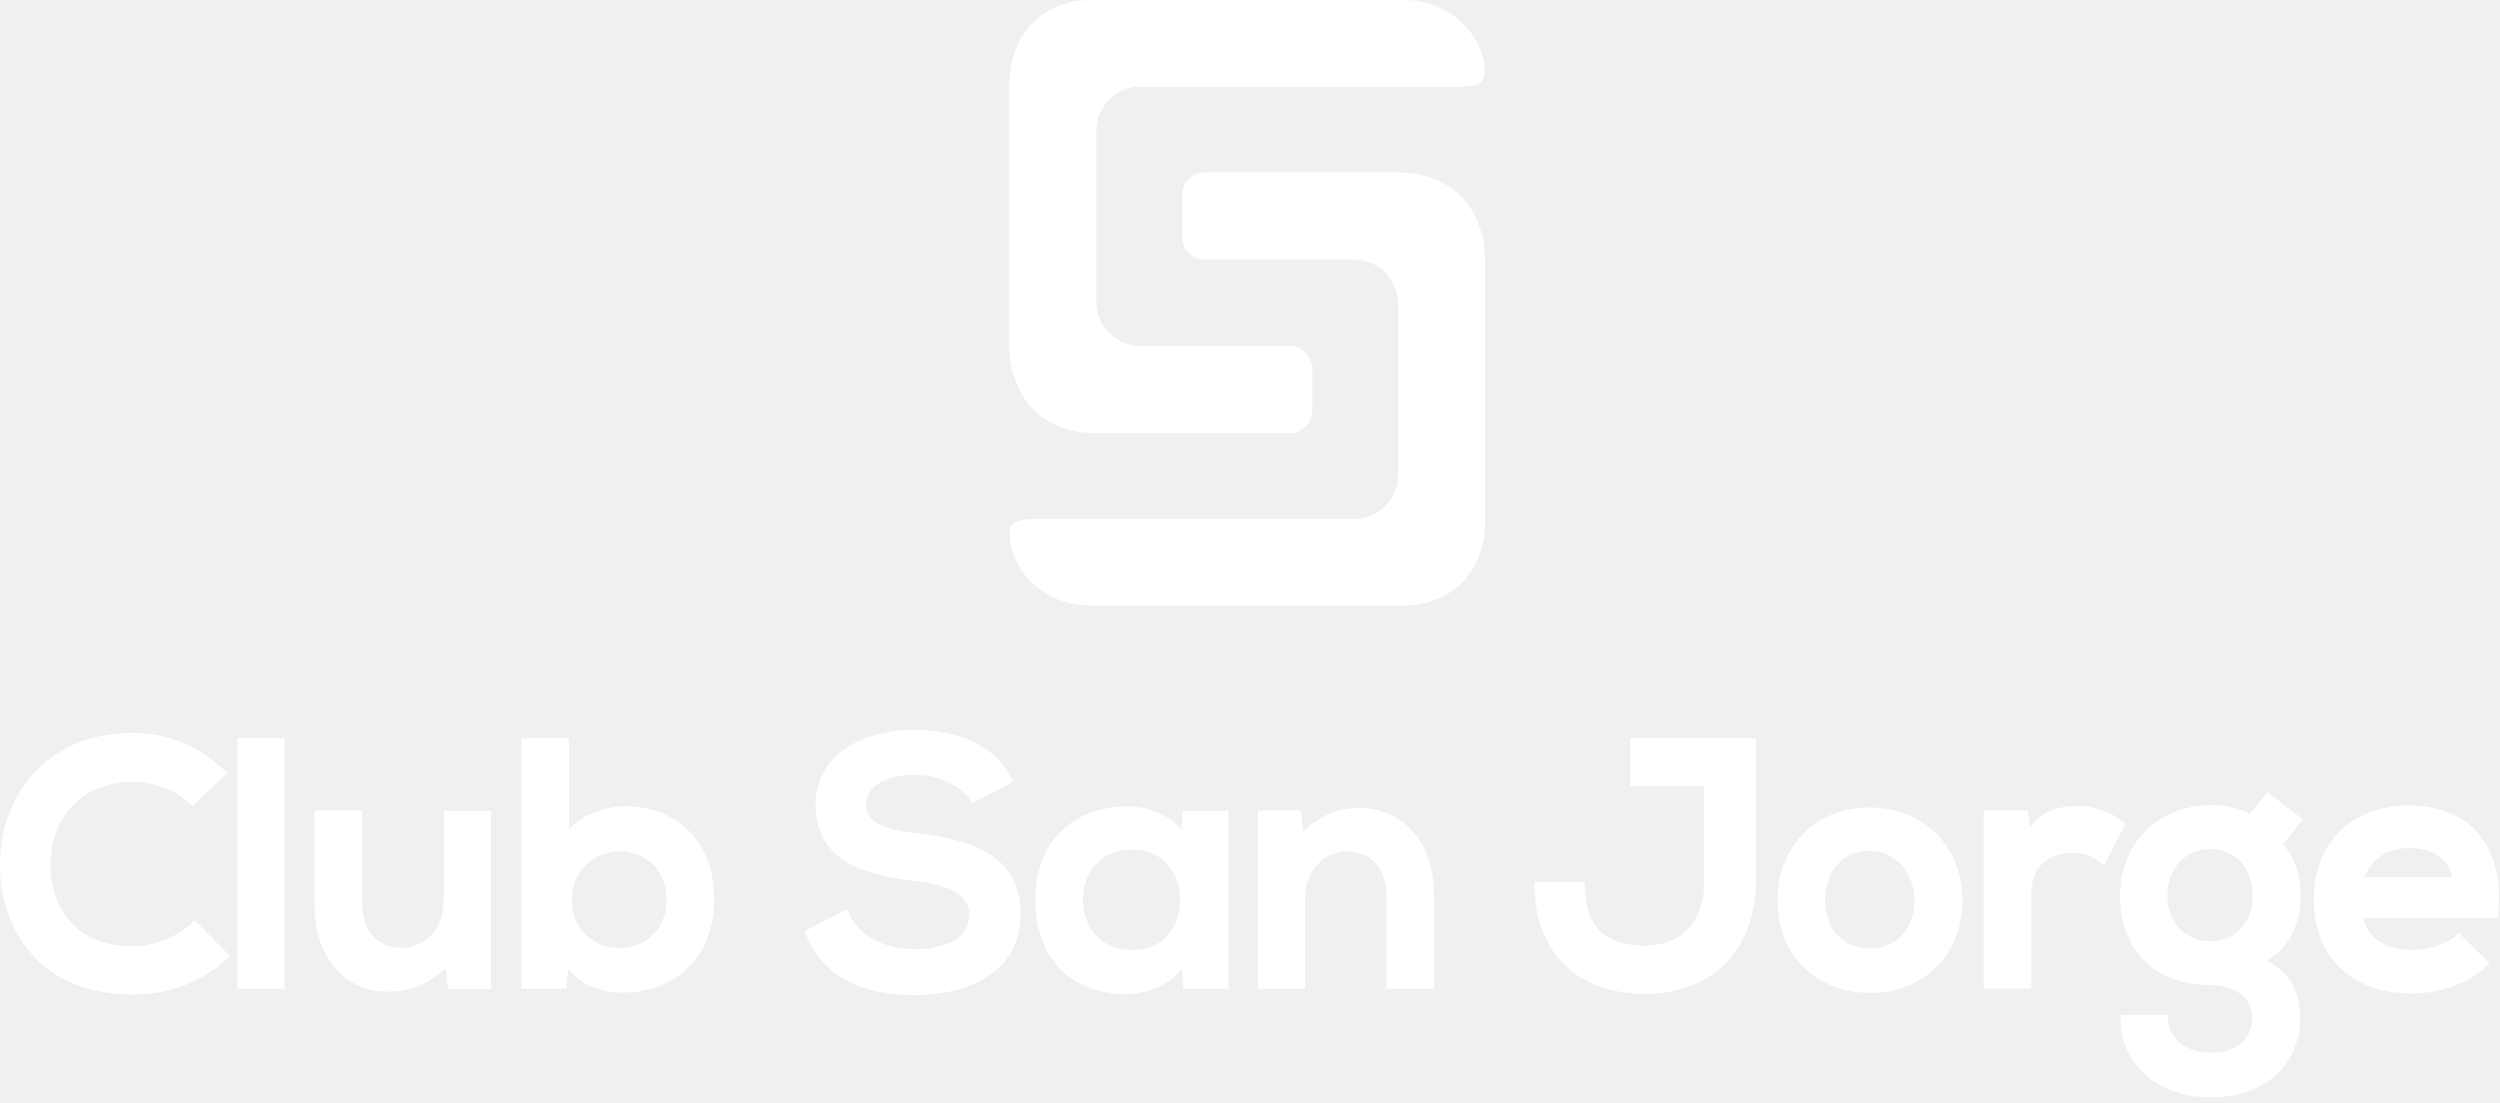
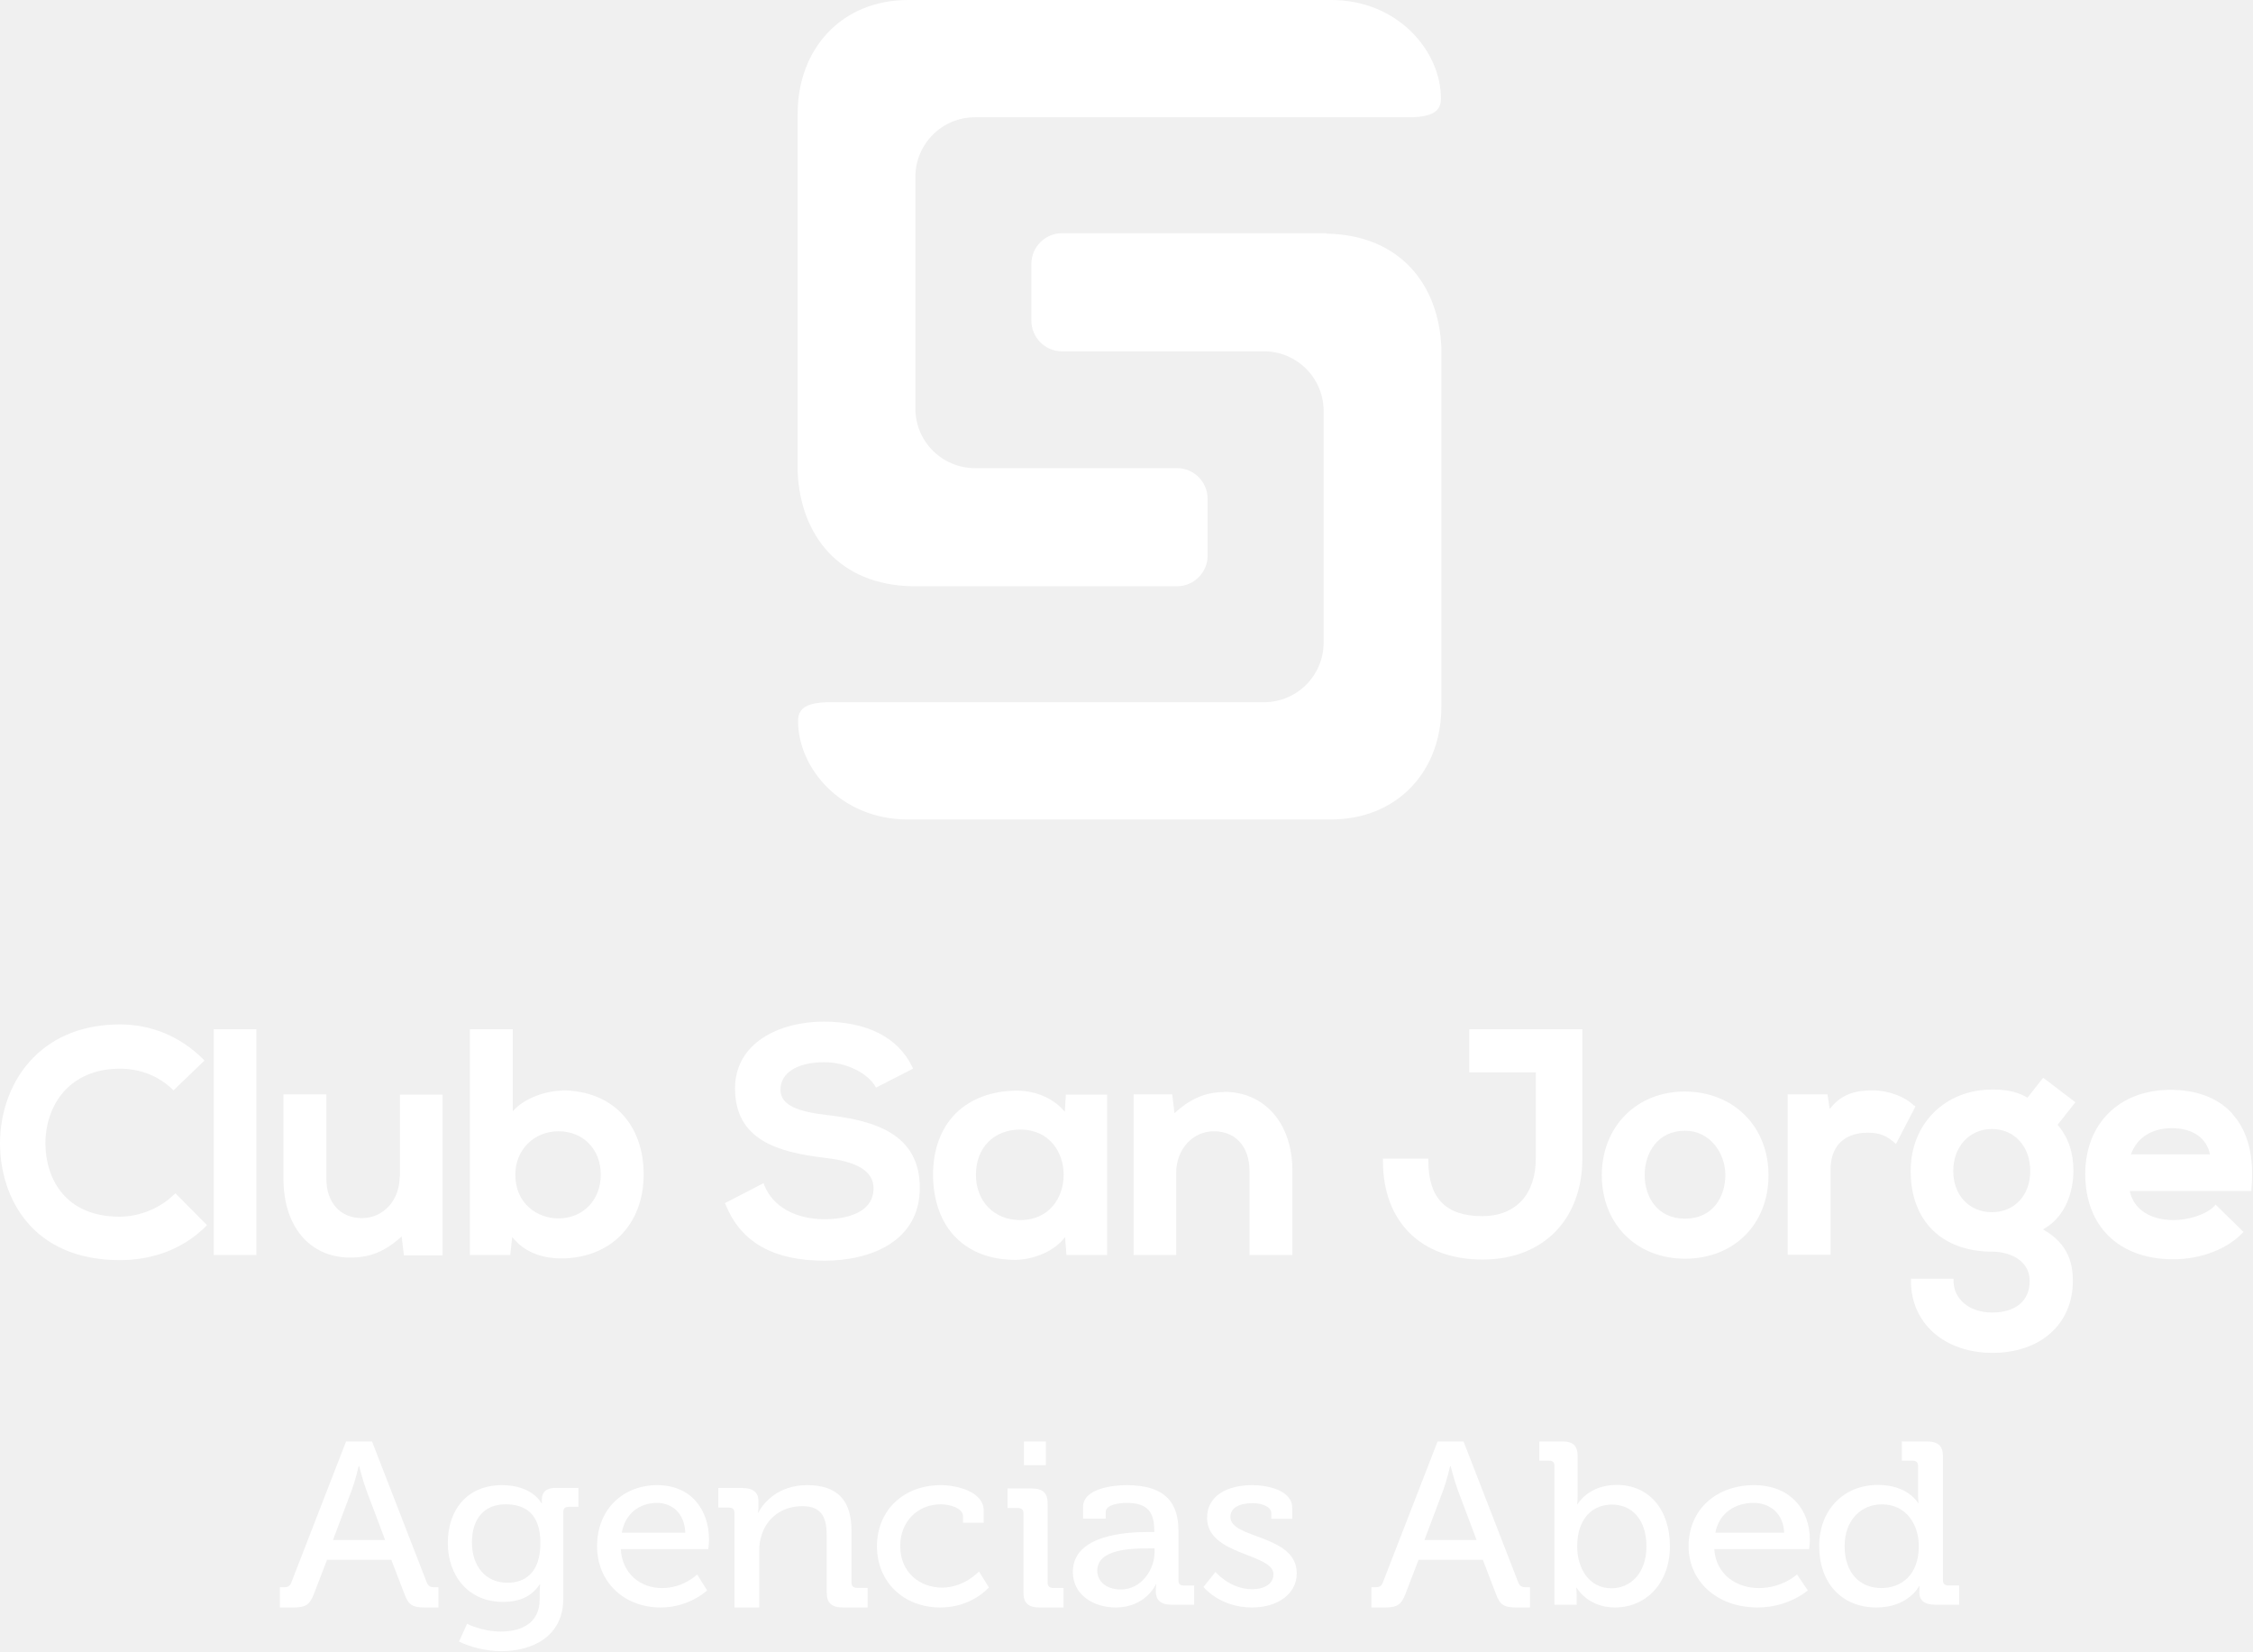
- <svg xmlns="http://www.w3.org/2000/svg" width="161" height="71" viewBox="0 0 161 71" fill="none">
-   <path d="M70.462 27.9H83.06C83.846 27.9 84.511 27.256 84.511 26.45V23.73C84.511 22.945 83.866 22.28 83.06 22.28H73.445C71.873 22.28 70.603 21.011 70.603 19.44V8.42C70.603 6.849 71.873 5.58 73.445 5.58H94.287C95.133 5.54 95.617 5.338 95.617 4.694C95.617 2.417 93.561 0.02 90.437 0H70.261C67.116 0 65 2.296 65 5.419V22.481C65.141 25.483 66.975 27.84 70.462 27.9Z" fill="white" />
-   <path d="M90.175 11.1H77.577C76.791 11.1 76.126 11.744 76.126 12.55V15.27C76.126 16.055 76.771 16.72 77.577 16.72H87.192C88.764 16.72 90.034 17.989 90.034 19.56V30.579C90.034 32.151 88.764 33.42 87.192 33.42H66.35C65.504 33.46 65.02 33.662 65.02 34.306C65.02 36.583 67.076 38.98 70.2 39H90.376C93.521 39 95.657 36.724 95.637 33.601V16.539C95.516 13.537 93.662 11.18 90.175 11.12" fill="white" />
-   <path d="M12.416 59.369C11.449 60.336 9.957 60.94 8.546 60.94C4.676 60.94 3.265 58.241 3.245 55.723C3.245 54.212 3.769 52.782 4.737 51.815C5.684 50.868 6.994 50.364 8.566 50.364C10.018 50.364 11.328 50.888 12.295 51.815L12.396 51.915L14.613 49.78L14.492 49.659C12.86 48.047 10.804 47.201 8.566 47.201C6.067 47.201 3.93 48.007 2.399 49.558C0.867 51.089 0 53.346 0 55.723C0.02 59.57 2.278 64.042 8.566 64.042C10.985 64.042 13.101 63.216 14.694 61.645L14.794 61.544L12.537 59.268L12.436 59.369H12.416Z" fill="white" />
-   <path d="M18.321 47.544H15.278V63.68H18.321V47.544Z" fill="white" />
-   <path d="M28.561 58.08C28.561 59.772 27.392 61.041 25.86 61.041C24.328 61.041 23.32 59.953 23.32 58.2V52.197H20.256V58.221C20.256 61.645 22.131 63.861 25.033 63.861C26.464 63.861 27.533 63.418 28.702 62.35L28.863 63.7H31.624V52.218H28.581V58.08H28.561Z" fill="white" />
-   <path d="M42.932 57.938C42.932 59.752 41.662 61.061 39.909 61.061C38.377 61.061 36.825 59.993 36.825 57.938C36.825 56.166 38.155 54.836 39.909 54.836C41.662 54.836 42.932 56.105 42.932 57.938ZM40.15 51.935C39.163 51.935 37.51 52.399 36.643 53.406V47.544H33.58V63.68H36.462L36.603 62.391C37.591 63.639 39.022 63.922 40.09 63.922C43.617 63.922 45.996 61.504 45.996 57.918C45.996 54.333 43.758 51.915 40.15 51.915" fill="white" />
-   <path d="M59.178 53.688C57.142 53.446 55.772 53.043 55.772 51.855C55.772 50.666 56.981 49.901 58.896 49.901C60.589 49.901 62.04 50.767 62.524 51.593L62.604 51.714L65.245 50.364L65.184 50.223C64.156 48.108 61.939 47 58.815 47C55.691 47.02 52.526 48.511 52.526 51.774C52.526 55.461 55.59 56.327 58.896 56.73C61.274 56.992 62.423 57.697 62.423 58.906C62.423 60.98 59.742 61.121 58.936 61.121C56.84 61.121 55.227 60.215 54.623 58.704L54.562 58.543L51.801 59.973L51.861 60.094C52.95 62.773 55.268 64.083 58.916 64.083C62.201 64.083 65.729 62.713 65.729 58.885C65.729 55.058 62.584 54.091 59.198 53.688" fill="white" />
-   <path d="M76.008 57.959C76.008 59.51 75.04 61.182 72.904 61.182C71.05 61.182 69.74 59.852 69.74 57.938C69.74 56.025 71.009 54.715 72.904 54.715C75.04 54.715 76.008 56.387 76.008 57.938M76.089 53.446C75.343 52.52 74.053 51.935 72.662 51.935C70.909 51.935 69.377 52.499 68.308 53.547C67.24 54.615 66.676 56.126 66.676 57.938C66.676 59.752 67.24 61.383 68.329 62.451C69.356 63.478 70.808 64.022 72.541 64.022H72.602C73.831 64.002 75.343 63.438 76.109 62.391L76.21 63.68H79.112V52.217H76.169L76.089 53.446Z" fill="white" />
-   <path d="M87.477 52.036C86.167 52.036 85.058 52.499 83.93 53.547L83.768 52.197H81.007V63.68H84.05V57.818C84.05 56.126 85.219 54.836 86.751 54.836C88.283 54.836 89.291 55.924 89.291 57.677V63.68H92.355V57.657C92.355 54.292 90.4 52.016 87.457 52.016" fill="white" />
-   <path d="M104.972 50.626H109.749V56.77C109.749 59.349 108.318 60.9 105.92 60.9C103.319 60.9 102.07 59.611 102.07 56.951V56.79H98.825V56.951C98.825 61.303 101.546 64.002 105.94 64.002C110.334 64.002 113.075 61.081 113.075 56.77V47.544H104.992V50.626H104.972Z" fill="white" />
-   <path d="M123.294 57.959C123.294 59.51 122.407 61.081 120.412 61.081C118.416 61.081 117.53 59.51 117.53 57.959C117.53 56.407 118.437 54.796 120.412 54.796C122.206 54.796 123.294 56.407 123.294 57.959ZM120.392 51.996C116.945 51.996 114.466 54.514 114.466 57.979C114.466 61.444 116.925 63.942 120.412 63.942C123.899 63.942 126.378 61.484 126.378 57.979C126.378 54.474 123.859 51.996 120.372 51.996" fill="white" />
-   <path d="M136.799 53.023C136.133 52.358 134.944 51.915 133.815 51.915C132.788 51.915 131.639 52.076 130.752 53.245L130.591 52.197H127.749V63.66H130.812V57.616C130.812 55.199 132.646 54.937 133.453 54.937C134.36 54.937 134.823 55.179 135.347 55.622L135.488 55.743L136.879 53.063L136.799 52.983V53.023Z" fill="white" />
-   <path d="M145.083 57.677C145.083 59.409 143.954 60.618 142.342 60.618C140.729 60.618 139.58 59.409 139.58 57.677C139.58 55.944 140.729 54.675 142.342 54.675C143.954 54.675 145.083 55.924 145.083 57.677ZM145.99 51.029L144.881 52.439C144.035 51.915 143.087 51.855 142.362 51.855C138.996 51.855 136.537 54.292 136.537 57.677C136.537 61.242 138.774 63.438 142.362 63.438C143.652 63.438 145.042 64.083 145.042 65.533C145.042 66.984 143.994 67.789 142.362 67.789C140.729 67.789 139.6 66.822 139.6 65.533V65.372H136.557V65.533C136.557 68.555 138.955 70.67 142.382 70.67C145.808 70.67 148.126 68.615 148.126 65.533C148.126 64.445 147.905 62.914 145.99 61.847C148.005 60.739 148.167 58.402 148.167 57.677C148.167 56.347 147.804 55.279 147.038 54.373L148.308 52.761L146.03 51.029H145.99Z" fill="white" />
-   <path d="M152.278 56.488C152.702 55.3 153.75 54.615 155.201 54.615C156.652 54.615 157.7 55.3 157.922 56.488H152.278ZM159.514 53.567C158.507 52.459 156.975 51.875 155.1 51.875C151.452 51.875 149.013 54.292 149.013 57.878C149.013 61.645 151.432 63.982 155.302 63.982C157.237 63.982 159.111 63.277 160.22 62.129L160.321 62.028L158.325 60.074L158.224 60.195C157.6 60.839 156.269 61.182 155.342 61.182C153.629 61.182 152.46 60.396 152.198 59.107H160.885V58.966C161.107 56.669 160.643 54.816 159.514 53.587" fill="white" />
+ <svg xmlns="http://www.w3.org/2000/svg" width="161" height="118" viewBox="0 0 161 118" fill="none">
+   <path d="M65.201 41.891H84.116C85.296 41.891 86.295 40.923 86.295 39.713V35.63C86.295 34.45 85.326 33.452 84.116 33.452H69.68C67.32 33.452 65.413 31.547 65.413 29.188V12.643C65.413 10.284 67.32 8.378 69.68 8.378H100.972C102.243 8.318 102.97 8.015 102.97 7.047C102.97 3.63 99.883 0.03 95.192 0H64.899C60.178 0 57 3.448 57 8.136V33.755C57.212 38.261 59.966 41.8 65.201 41.891Z" fill="white" />
+   <path d="M94.799 16.666H75.884C74.704 16.666 73.705 17.634 73.705 18.843V22.927C73.705 24.106 74.674 25.104 75.884 25.104H90.32C92.68 25.104 94.587 27.01 94.587 29.369V45.914C94.587 48.273 92.68 50.178 90.32 50.178H59.028C57.757 50.239 57.03 50.541 57.03 51.509C57.03 54.927 60.117 58.526 64.808 58.556H95.101C99.822 58.556 103.03 55.139 103 50.45V24.832C102.818 20.325 100.034 16.787 94.799 16.696" fill="white" />
+   <path d="M12.416 85.369C11.449 86.336 9.957 86.94 8.546 86.94C4.676 86.94 3.265 84.241 3.245 81.723C3.245 80.212 3.769 78.781 4.737 77.814C5.684 76.868 6.994 76.364 8.566 76.364C10.018 76.364 11.328 76.888 12.295 77.814L12.396 77.915L14.613 75.78L14.492 75.659C12.86 74.047 10.804 73.201 8.566 73.201C6.067 73.201 3.93 74.007 2.399 75.558C0.867 77.089 0 79.346 0 81.723C0.02 85.57 2.278 90.042 8.566 90.042C10.985 90.042 13.101 89.216 14.694 87.645L14.794 87.544L12.537 85.268L12.436 85.369H12.416Z" fill="white" />
+   <path d="M18.321 73.544H15.278V89.68H18.321V73.544Z" fill="white" />
+   <path d="M28.561 84.08C28.561 85.772 27.392 87.041 25.86 87.041C24.328 87.041 23.32 85.953 23.32 84.2V78.197H20.256V84.221C20.256 87.645 22.131 89.861 25.033 89.861C26.464 89.861 27.533 89.418 28.702 88.35L28.863 89.7H31.624V78.218H28.581V84.08H28.561Z" fill="white" />
+   <path d="M42.932 83.939C42.932 85.751 41.662 87.061 39.909 87.061C38.377 87.061 36.825 85.993 36.825 83.939C36.825 82.166 38.155 80.836 39.909 80.836C41.662 80.836 42.932 82.105 42.932 83.939ZM40.15 77.935C39.163 77.935 37.51 78.399 36.643 79.406V73.544H33.58V89.68H36.462L36.603 88.391C37.591 89.639 39.022 89.921 40.09 89.921C43.617 89.921 45.996 87.504 45.996 83.918C45.996 80.333 43.758 77.915 40.15 77.915" fill="white" />
+   <path d="M59.178 79.688C57.142 79.446 55.772 79.043 55.772 77.855C55.772 76.666 56.981 75.901 58.896 75.901C60.589 75.901 62.04 76.767 62.524 77.593L62.604 77.714L65.245 76.364L65.184 76.223C64.156 74.108 61.939 73 58.815 73C55.691 73.02 52.526 74.511 52.526 77.774C52.526 81.461 55.59 82.327 58.896 82.73C61.274 82.992 62.423 83.697 62.423 84.906C62.423 86.98 59.742 87.121 58.936 87.121C56.84 87.121 55.227 86.215 54.623 84.704L54.562 84.543L51.801 85.973L51.861 86.094C52.95 88.773 55.268 90.083 58.916 90.083C62.201 90.083 65.729 88.713 65.729 84.885C65.729 81.058 62.584 80.091 59.198 79.688" fill="white" />
+   <path d="M76.008 83.959C76.008 85.51 75.04 87.182 72.904 87.182C71.05 87.182 69.74 85.852 69.74 83.939C69.74 82.025 71.009 80.715 72.904 80.715C75.04 80.715 76.008 82.387 76.008 83.939M76.089 79.446C75.343 78.52 74.053 77.935 72.662 77.935C70.909 77.935 69.377 78.499 68.308 79.547C67.24 80.615 66.676 82.126 66.676 83.939C66.676 85.751 67.24 87.383 68.329 88.451C69.356 89.478 70.808 90.022 72.541 90.022H72.602C73.831 90.002 75.343 89.438 76.109 88.391L76.21 89.68H79.112V78.217H76.169L76.089 79.446Z" fill="white" />
+   <path d="M87.477 78.036C86.167 78.036 85.058 78.499 83.93 79.547L83.768 78.197H81.007V89.68H84.05V83.818C84.05 82.126 85.219 80.836 86.751 80.836C88.283 80.836 89.291 81.924 89.291 83.677V89.68H92.355V83.656C92.355 80.292 90.4 78.016 87.457 78.016" fill="white" />
+   <path d="M104.972 76.626H109.749V82.77C109.749 85.349 108.318 86.9 105.92 86.9C103.319 86.9 102.07 85.611 102.07 82.951V82.79H98.825V82.951C98.825 87.303 101.546 90.002 105.94 90.002C110.334 90.002 113.075 87.081 113.075 82.77V73.544H104.992V76.626H104.972Z" fill="white" />
+   <path d="M123.294 83.959C123.294 85.51 122.407 87.081 120.412 87.081C118.416 87.081 117.53 85.51 117.53 83.959C117.53 82.407 118.437 80.796 120.412 80.796C122.206 80.796 123.294 82.407 123.294 83.959ZM120.392 77.996C116.945 77.996 114.466 80.514 114.466 83.979C114.466 87.444 116.925 89.942 120.412 89.942C123.899 89.942 126.378 87.484 126.378 83.979C126.378 80.474 123.859 77.996 120.372 77.996" fill="white" />
+   <path d="M136.799 79.023C136.133 78.359 134.944 77.915 133.815 77.915C132.788 77.915 131.639 78.076 130.752 79.245L130.591 78.197H127.749V89.66H130.812V83.616C130.812 81.199 132.646 80.937 133.453 80.937C134.36 80.937 134.823 81.179 135.347 81.622L135.488 81.743L136.879 79.064L136.799 78.983V79.023Z" fill="white" />
+   <path d="M145.083 83.677C145.083 85.409 143.954 86.618 142.342 86.618C140.729 86.618 139.58 85.409 139.58 83.677C139.58 81.944 140.729 80.675 142.342 80.675C143.954 80.675 145.083 81.924 145.083 83.677ZM145.99 77.029L144.881 78.439C144.035 77.915 143.087 77.855 142.362 77.855C138.996 77.855 136.537 80.292 136.537 83.677C136.537 87.242 138.774 89.438 142.362 89.438C143.652 89.438 145.042 90.083 145.042 91.533C145.042 92.984 143.994 93.789 142.362 93.789C140.729 93.789 139.6 92.822 139.6 91.533V91.372H136.557V91.533C136.557 94.555 138.955 96.67 142.382 96.67C145.808 96.67 148.126 94.615 148.126 91.533C148.126 90.445 147.905 88.914 145.99 87.847C148.005 86.739 148.167 84.402 148.167 83.677C148.167 82.347 147.804 81.279 147.038 80.373L148.308 78.761L146.03 77.029H145.99Z" fill="white" />
+   <path d="M152.278 82.488C152.702 81.3 153.75 80.615 155.201 80.615C156.652 80.615 157.7 81.3 157.922 82.488H152.278ZM159.514 79.567C158.507 78.459 156.975 77.875 155.1 77.875C151.452 77.875 149.013 80.292 149.013 83.878C149.013 87.645 151.432 89.982 155.302 89.982C157.237 89.982 159.111 89.277 160.22 88.129L160.321 88.028L158.325 86.074L158.224 86.195C157.6 86.839 156.269 87.182 155.342 87.182C153.629 87.182 152.46 86.396 152.198 85.107H160.885V84.966C161.107 82.669 160.643 80.816 159.514 79.587" fill="white" />
+   <path d="M20 113.419H20.247C20.565 113.419 20.724 113.352 20.83 113.049L24.731 103H26.585L30.486 113.049C30.592 113.352 30.768 113.419 31.069 113.419H31.333V114.864H30.345C29.462 114.864 29.18 114.662 28.897 113.889L27.962 111.453H23.372L22.436 113.889C22.136 114.662 21.854 114.864 20.971 114.864H20V113.419ZM27.52 110.041L26.161 106.428C25.931 105.806 25.667 104.764 25.667 104.764H25.631C25.631 104.764 25.384 105.806 25.155 106.428L23.795 110.041H27.52Z" fill="white" />
+   <path d="M35.866 106.122C38.06 106.122 38.687 107.41 38.687 107.41H38.721V107.149C38.721 106.66 39 106.318 39.697 106.318H41.333V107.67H40.637C40.41 107.67 40.254 107.784 40.254 107.996V114.222C40.254 116.943 38.042 117.986 35.813 117.986C34.751 117.986 33.672 117.709 32.801 117.302L33.376 116.03C33.376 116.03 34.455 116.585 35.779 116.585C37.311 116.585 38.565 115.949 38.565 114.287V113.733C38.565 113.472 38.599 113.211 38.599 113.211H38.565C38.042 114.01 37.224 114.466 35.935 114.466C33.498 114.466 32 112.624 32 110.245C32 107.866 33.41 106.122 35.866 106.122ZM38.617 110.261C38.617 108.11 37.485 107.491 36.127 107.491C34.594 107.491 33.724 108.534 33.724 110.213C33.724 111.891 34.682 113.097 36.266 113.097C37.485 113.097 38.617 112.413 38.617 110.261Z" fill="white" />
+   <path d="M46.972 106.122C49.379 106.122 50.667 107.87 50.667 110.031C50.667 110.246 50.616 110.691 50.616 110.691H44.362C44.464 112.472 45.786 113.478 47.311 113.478C48.837 113.478 49.819 112.505 49.819 112.505L50.531 113.643C50.531 113.643 49.26 114.864 47.226 114.864C44.514 114.864 42.667 112.967 42.667 110.493C42.667 107.837 44.531 106.122 46.972 106.122ZM48.972 109.52C48.921 108.134 48.023 107.392 46.955 107.392C45.701 107.392 44.684 108.134 44.43 109.52H48.972Z" fill="white" />
+   <path d="M52.484 108.097C52.484 107.843 52.338 107.725 52.082 107.725H51.333V106.325H53.032C53.817 106.325 54.201 106.645 54.201 107.27V107.59C54.201 107.86 54.164 108.08 54.164 108.08H54.201C54.566 107.337 55.662 106.122 57.671 106.122C59.863 106.122 60.849 107.219 60.849 109.396V113.092C60.849 113.345 60.995 113.463 61.251 113.463H62V114.864H60.246C59.424 114.864 59.077 114.543 59.077 113.784V109.767C59.077 108.569 58.822 107.624 57.342 107.624C55.863 107.624 54.785 108.485 54.42 109.717C54.292 110.054 54.255 110.442 54.255 110.864V114.864H52.484V108.097Z" fill="white" />
+   <path d="M67.238 106.122C68.264 106.122 70.297 106.534 70.297 107.953V108.811H68.818V108.349C68.818 107.755 67.86 107.491 67.238 107.491C65.575 107.491 64.331 108.712 64.331 110.477C64.331 112.373 65.743 113.445 67.323 113.445C68.902 113.445 69.961 112.291 69.961 112.291L70.667 113.429C70.667 113.429 69.457 114.864 67.205 114.864C64.532 114.864 62.667 113 62.667 110.493C62.667 107.986 64.499 106.122 67.238 106.122Z" fill="white" />
+   <path d="M73.136 108.125C73.136 107.873 72.992 107.756 72.739 107.756H72.001V106.361H73.712C74.523 106.361 74.865 106.68 74.865 107.436V113.1C74.865 113.352 75.01 113.469 75.262 113.469H76.001V114.864H74.289C73.478 114.864 73.136 114.545 73.136 113.788V108.125ZM73.172 103H74.739V104.697H73.172V103Z" fill="white" />
+   <path d="M82.094 109.47H82.486V109.388C82.486 107.92 81.898 107.392 80.493 107.392C80.066 107.392 79.016 107.491 79.016 108.035V108.514H77.396V107.689C77.396 106.32 79.638 106.122 80.51 106.122C83.429 106.122 84.212 107.541 84.212 109.388V112.934C84.212 113.182 84.354 113.297 84.603 113.297H85.333V114.666H83.714C82.913 114.666 82.593 114.303 82.593 113.709C82.593 113.429 82.628 113.215 82.628 113.215H82.593C82.593 113.215 81.881 114.864 79.727 114.864C78.179 114.864 76.666 113.99 76.666 112.324C76.666 109.635 80.582 109.47 82.094 109.47ZM80.101 113.577C81.56 113.577 82.504 112.159 82.504 110.922V110.641H82.059C80.76 110.641 78.41 110.707 78.41 112.241C78.41 112.918 78.962 113.577 80.101 113.577Z" fill="white" />
+   <path d="M86.859 112.324C86.859 112.324 87.89 113.561 89.488 113.561C90.296 113.561 91 113.215 91 112.489C91 110.988 86.258 111.153 86.258 108.464C86.258 106.864 87.718 106.122 89.488 106.122C90.536 106.122 92.34 106.468 92.34 107.738V108.53H90.845V108.118C90.845 107.623 90.072 107.409 89.54 107.409C88.56 107.409 87.924 107.738 87.924 108.398C87.924 109.982 92.667 109.635 92.667 112.423C92.667 113.907 91.292 114.864 89.471 114.864C87.151 114.864 86 113.396 86 113.396L86.859 112.324Z" fill="white" />
+   <path d="M98 113.419H98.247C98.565 113.419 98.724 113.352 98.83 113.049L102.731 103H104.585L108.486 113.049C108.592 113.352 108.768 113.419 109.069 113.419H109.333V114.864H108.345C107.462 114.864 107.18 114.662 106.897 113.889L105.962 111.453H101.372L100.436 113.889C100.136 114.662 99.854 114.864 98.971 114.864H98V113.419ZM105.517 110.041L104.158 106.428C103.929 105.806 103.664 104.764 103.664 104.764H103.628C103.628 104.764 103.381 105.806 103.152 106.428L101.792 110.041H105.517Z" fill="white" />
+   <path d="M111.079 104.735C111.079 104.487 110.942 104.371 110.702 104.371H110V103H111.644C112.415 103 112.74 103.314 112.74 104.058V106.784C112.74 107.18 112.706 107.478 112.706 107.478H112.74C112.74 107.478 113.494 106.106 115.532 106.106C117.861 106.106 119.333 107.891 119.333 110.485C119.333 113.079 117.672 114.864 115.395 114.864C113.459 114.864 112.672 113.459 112.672 113.459H112.637C112.637 113.459 112.672 113.724 112.672 114.087V114.666H111.079V104.735ZM115.155 113.493C116.525 113.493 117.655 112.402 117.655 110.502C117.655 108.602 116.645 107.511 115.189 107.511C113.905 107.511 112.706 108.387 112.706 110.518C112.706 112.005 113.511 113.493 115.155 113.493Z" fill="white" />
+   <path d="M125.331 106.122C127.938 106.122 129.334 107.87 129.334 110.031C129.334 110.246 129.279 110.691 129.279 110.691H122.503C122.613 112.472 124.046 113.478 125.698 113.478C127.351 113.478 128.416 112.505 128.416 112.505L129.187 113.643C129.187 113.643 127.81 114.864 125.606 114.864C122.668 114.864 120.667 112.967 120.667 110.493C120.667 107.837 122.687 106.122 125.331 106.122ZM127.498 109.52C127.442 108.134 126.469 107.392 125.312 107.392C123.954 107.392 122.852 108.134 122.577 109.52H127.498Z" fill="white" />
+   <path d="M134.202 106.106C136.349 106.106 137.064 107.395 137.064 107.395H137.101C137.101 107.395 137.064 107.147 137.064 106.833V104.735C137.064 104.487 136.917 104.371 136.661 104.371H135.908V103H137.67C138.495 103 138.844 103.314 138.844 104.058V112.931C138.844 113.179 138.991 113.294 139.248 113.294H140V114.666H138.294C137.486 114.666 137.156 114.335 137.156 113.773C137.156 113.526 137.174 113.344 137.174 113.344H137.138C137.138 113.344 136.367 114.864 134.092 114.864C131.578 114.864 130 113.079 130 110.485C130 107.891 131.743 106.106 134.202 106.106ZM137.119 110.469C137.119 108.982 136.257 107.494 134.477 107.494C133.028 107.494 131.817 108.585 131.817 110.485C131.817 112.385 132.899 113.476 134.44 113.476C135.817 113.476 137.119 112.6 137.119 110.469Z" fill="white" />
</svg>
